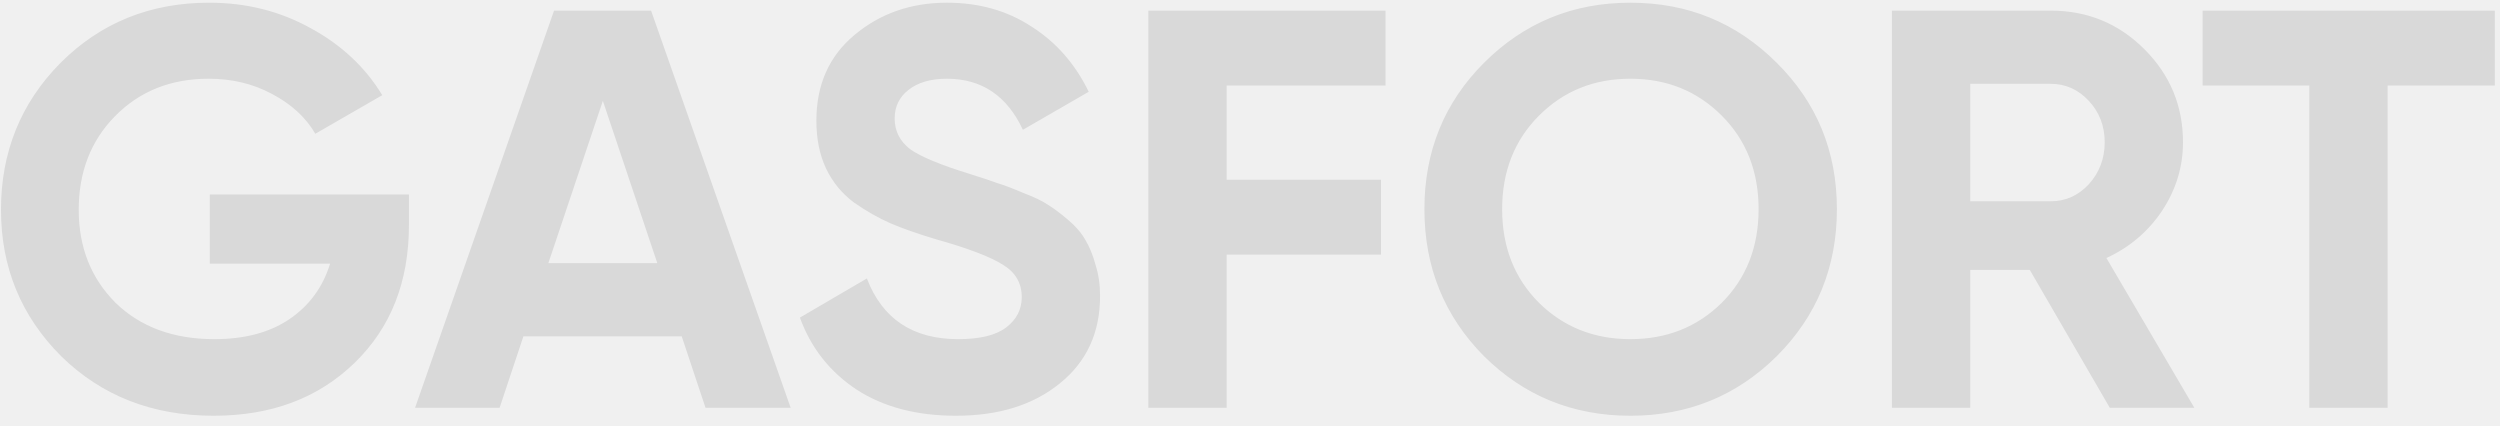
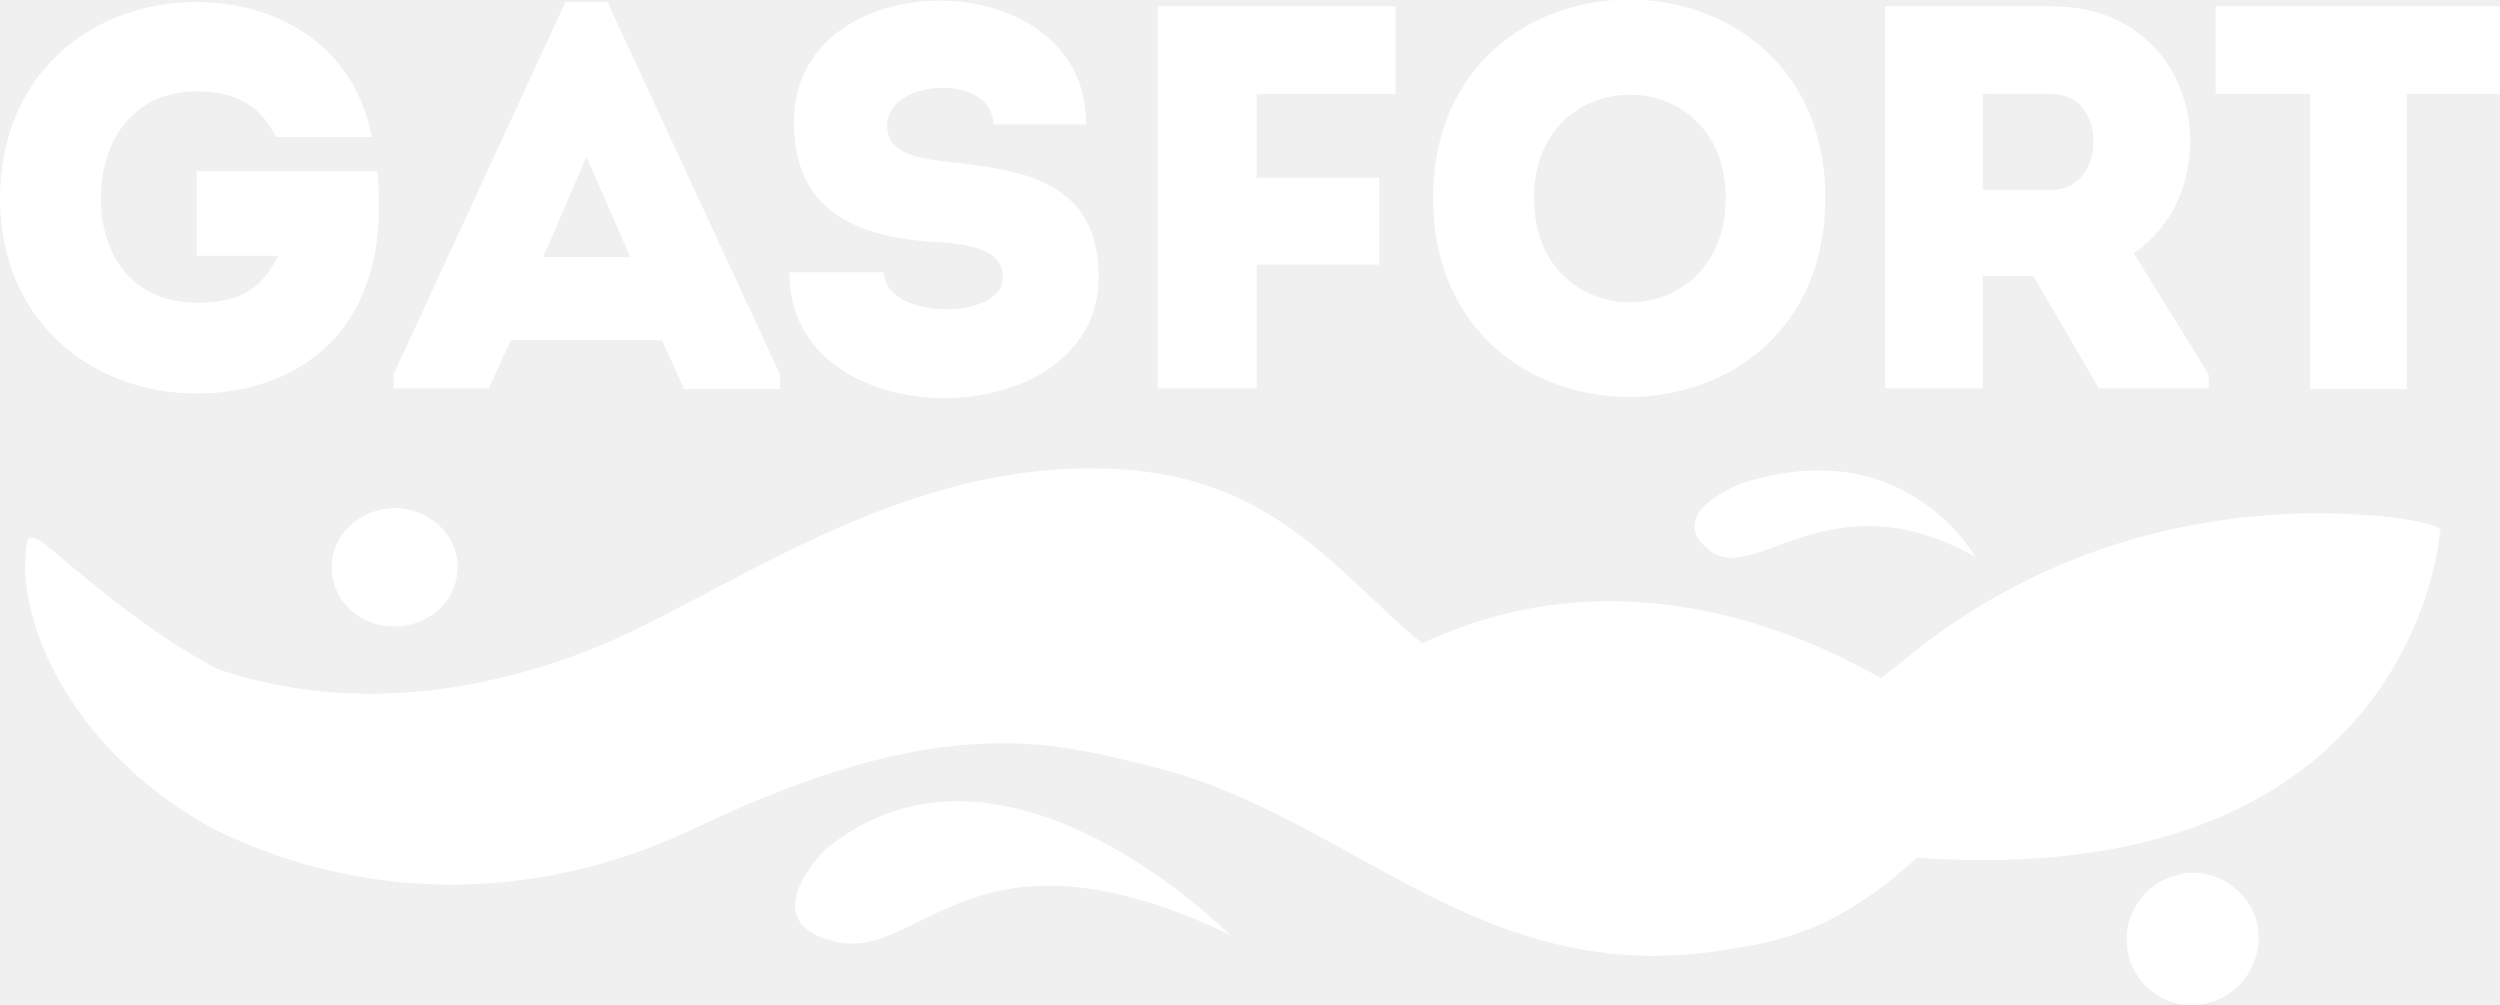
- <svg xmlns="http://www.w3.org/2000/svg" width="141" height="24" viewBox="0 0 141 24" fill="none">
-   <path d="M23.064 10.968V12.696C23.064 15.896 22.04 18.488 19.992 20.472C17.944 22.456 15.299 23.448 12.056 23.448C8.6 23.448 5.731 22.328 3.448 20.088C1.187 17.827 0.056 15.075 0.056 11.832C0.056 8.568 1.176 5.805 3.416 3.544C5.677 1.283 8.472 0.152 11.8 0.152C13.891 0.152 15.8 0.632 17.528 1.592C19.256 2.531 20.6 3.789 21.56 5.368L17.784 7.544C17.251 6.627 16.44 5.88 15.352 5.304C14.285 4.728 13.091 4.44 11.768 4.44C9.635 4.44 7.875 5.144 6.488 6.552C5.123 7.939 4.44 9.699 4.44 11.832C4.44 13.944 5.133 15.693 6.52 17.08C7.928 18.445 9.784 19.128 12.088 19.128C13.795 19.128 15.203 18.755 16.312 18.008C17.443 17.24 18.211 16.195 18.616 14.872H11.832V10.968H23.064ZM39.792 23L38.449 18.968H29.52L28.177 23H23.409L31.248 0.6H36.721L44.593 23H39.792ZM30.928 14.84H37.072L34.001 5.688L30.928 14.84ZM53.916 23.448C51.697 23.448 49.83 22.957 48.316 21.976C46.801 20.973 45.734 19.619 45.115 17.912L48.892 15.704C49.766 17.987 51.483 19.128 54.044 19.128C55.281 19.128 56.188 18.904 56.764 18.456C57.34 18.008 57.627 17.443 57.627 16.76C57.627 15.971 57.276 15.363 56.572 14.936C55.867 14.488 54.609 14.008 52.795 13.496C51.793 13.197 50.94 12.899 50.236 12.6C49.553 12.301 48.859 11.907 48.156 11.416C47.473 10.904 46.95 10.264 46.587 9.496C46.225 8.728 46.044 7.832 46.044 6.808C46.044 4.781 46.758 3.171 48.188 1.976C49.638 0.76 51.377 0.152 53.404 0.152C55.217 0.152 56.806 0.6 58.172 1.496C59.558 2.371 60.636 3.597 61.404 5.176L57.691 7.32C56.795 5.4 55.366 4.44 53.404 4.44C52.486 4.44 51.761 4.653 51.227 5.08C50.715 5.485 50.459 6.019 50.459 6.68C50.459 7.384 50.748 7.96 51.324 8.408C51.921 8.835 53.051 9.304 54.715 9.816C55.398 10.029 55.91 10.2 56.252 10.328C56.614 10.435 57.094 10.616 57.691 10.872C58.31 11.107 58.779 11.331 59.099 11.544C59.441 11.757 59.825 12.045 60.252 12.408C60.678 12.771 60.998 13.144 61.212 13.528C61.446 13.912 61.638 14.381 61.788 14.936C61.958 15.469 62.044 16.056 62.044 16.696C62.044 18.765 61.286 20.408 59.772 21.624C58.278 22.84 56.326 23.448 53.916 23.448ZM78.144 4.824H69.183V10.136H77.888V14.36H69.183V23H64.767V0.6H78.144V4.824ZM100.209 20.088C97.948 22.328 95.196 23.448 91.953 23.448C88.711 23.448 85.959 22.328 83.697 20.088C81.457 17.827 80.337 15.064 80.337 11.8C80.337 8.536 81.457 5.784 83.697 3.544C85.959 1.283 88.711 0.152 91.953 0.152C95.196 0.152 97.948 1.283 100.209 3.544C102.471 5.784 103.601 8.536 103.601 11.8C103.601 15.064 102.471 17.827 100.209 20.088ZM86.801 17.08C88.188 18.445 89.905 19.128 91.953 19.128C94.001 19.128 95.719 18.445 97.105 17.08C98.492 15.693 99.185 13.933 99.185 11.8C99.185 9.667 98.492 7.907 97.105 6.52C95.719 5.133 94.001 4.44 91.953 4.44C89.905 4.44 88.188 5.133 86.801 6.52C85.415 7.907 84.721 9.667 84.721 11.8C84.721 13.933 85.415 15.693 86.801 17.08ZM118.993 23L114.481 15.224H111.121V23H106.705V0.6H115.665C117.734 0.6 119.494 1.325 120.945 2.776C122.396 4.227 123.121 5.976 123.121 8.024C123.121 9.411 122.726 10.701 121.937 11.896C121.148 13.069 120.102 13.955 118.801 14.552L123.761 23H118.993ZM111.121 4.728V11.352H115.665C116.497 11.352 117.212 11.032 117.809 10.392C118.406 9.731 118.705 8.941 118.705 8.024C118.705 7.107 118.406 6.328 117.809 5.688C117.212 5.048 116.497 4.728 115.665 4.728H111.121ZM140.708 0.6V4.824H134.661V23H130.245V4.824H124.229V0.6H140.708Z" fill="#D9D9D9" />
+ <svg xmlns="http://www.w3.org/2000/svg" version="1.1" id="Layer_1" x="0px" y="0px" viewBox="0 0 393.9 158.3" style="enable-background:new 0 0 393.9 158.3;" xml:space="preserve">
+   <style type="text/css">
+ 	.st0{fill-rule:evenodd;clip-rule:evenodd;fill:#FFFFFF;}
+ </style>
+   <g>
+     <path id="Фигура_9_4_" class="st0" d="M274.6,76.1c0,0-12.6,4.6-5.4,10.5c7.1,6,19.1-11.9,42.1,1.2   C311.2,87.8,300.4,67.9,274.6,76.1z" />
+     <path id="Эллипс_37_копия_4_" class="st0" d="M61.4,80.1c4.7-0.4,9.4,2.6,10.5,7.3c1.1,4.9-2.1,10-7.7,11.1   c-6.2,1.2-11.6-3-11.9-8.5C51.9,84.8,56.1,80.5,61.4,80.1z" />
+     <path id="gasfort_2_" class="st0" d="M0,31.2C0.1,51.7,15.6,62,30.9,62c11.1,0,22.5-4.8,26.9-17.4c2.1-5.9,2.1-11.6,1.7-17.6H31   v13.3h12.8c-2.8,5.8-6.7,7.4-12.9,7.4c-9.1,0-15-6.5-15-16.5c0-9.2,5.3-16.8,15-16.8c6.1,0,10.1,2.1,12.6,7.2h15.1   C55.7,6.6,43,0.3,30.9,0.3C15.6,0.3,0.1,10.6,0,31.2z M107.8,61.3h15.1V59L95.7,0.3h-6.6L62,59v2.2H77l3.5-7.6h23.8L107.8,61.3z    M99.3,40.5H85.6l6.8-15.8L99.3,40.5z M139.3,42.9h-14.9c-0.3,26.5,48.7,26.1,48.7,0.8c0-15.1-11.7-16.9-23.7-18.2   c-5.4-0.6-9.9-1.5-9.6-6.1c0.5-7.1,16.7-7.8,16.7,0.2h14.6c0.3-26-46.5-26-46,0c0.2,13.1,8.8,17.6,21.9,18.5c6,0.3,11,1.3,11,5.5   C158.2,50.6,139.3,50.5,139.3,42.9z M217.3,41.7V28H198V14.8h21.9V1h-37.5v60.2H198V41.7H217.3L217.3,41.7z M287.6,31.2   c0-41.7-61.8-41.7-61.8,0C225.8,73,287.6,73,287.6,31.2L287.6,31.2z M241.7,31.2c0-21.7,30.2-21.7,30.2,0   C271.9,53.1,241.7,53.1,241.7,31.2L241.7,31.2z M336.2,39.9C351.4,29.6,347.1,1.1,323.4,1H297v60.2h15.4V43.5h8l10.3,17.7H348V59   L336.2,39.9z M323.4,29.9h-11V14.8c3.6,0,7.4-0.1,11,0C332.2,14.9,331.8,29.9,323.4,29.9L323.4,29.9z M364,14.8v46.5h15.2V14.8   h14.7V1h-44.8v13.8L364,14.8L364,14.8z" />
+     <path id="Фигура_7_4_" class="st0" d="M384.4,84.1c0,0-4.7,66.6-104.1,48.2c-124-22.9-106-43.9-180.3-18.4   c-81.7,28-88.1-21.3-88.1-21.3s29,29.3,79.7,10.3c20.9-7.8,47.7-29.6,81.4-29.1c46.2,0.7,40.8,43.7,99,44.2   c34.3,0.3,71.4-29,72.5-28.8C344.8,89.3,383.6,79,384.4,84.1z" />
+     <path id="Фигура_8_4_" class="st0" d="M30.5,128.8c0,0,34.9,22.7,79.2,1.6c38.4-18.3,55.6-13.7,72.3-9.5   c34.4,8.7,55.6,41,102.5,25.6c18.6-6.1,21.3-33.4,21.3-33.4s-43.7-35.5-89-7.8l-48.2-3.6l-39.6,7.4c0,0-76.9,29.6-113-15.9   c-1.4-1.8-5.5-2-6.6-3.1c-3.4-3.3-4.8-6.4-5.1-4.9C2.2,96.2,9.6,115.8,30.5,128.8z" />
+     <path id="Фигура_6_4_" class="st0" d="M18.3,109.3c0,0,27.4,24.9,72.7,11.8c43.7-12.6,58-18.4,89.1-13.5   c37,5.7,51.5,42,82,42.4c26.5,0.4,37.1-10,58.8-35c13.6-15.6,27.7-29.5,58.2-30.4c10.6-0.3,4.8-2.9-8.7-3.6   c-16.2-0.8-44.7,1.7-70.4,23c-45.1,37.5-72-33.6-174.9,0.4c-67.3,22.2-91.4,3.8-117.2-18c-6.6-5.6-1.9,4.8-1.9,4.8   S11.9,103.7,18.3,109.3z" />
+     <path id="Эллипс_37_4_" class="st0" d="M345.1,137.5c5.3-0.2,10,3.7,10.7,9c0.6,5.2-2.7,10.2-7.8,11.5   c-5.5,1.5-11.1-1.8-12.6-7.3c-0.1-0.4-0.2-0.8-0.2-1.1c-0.9-5.7,3-11,8.7-11.9C344.3,137.5,344.7,137.5,345.1,137.5z" />
+     <path id="Фигура_10_4_" class="st0" d="M130.2,133.7c0,0-11.8,11.3,1.1,14.6c13.9,3.6,21.6-20.6,62.5-1   C193.8,147.4,158.2,111,130.2,133.7z" />
+   </g>
</svg>
